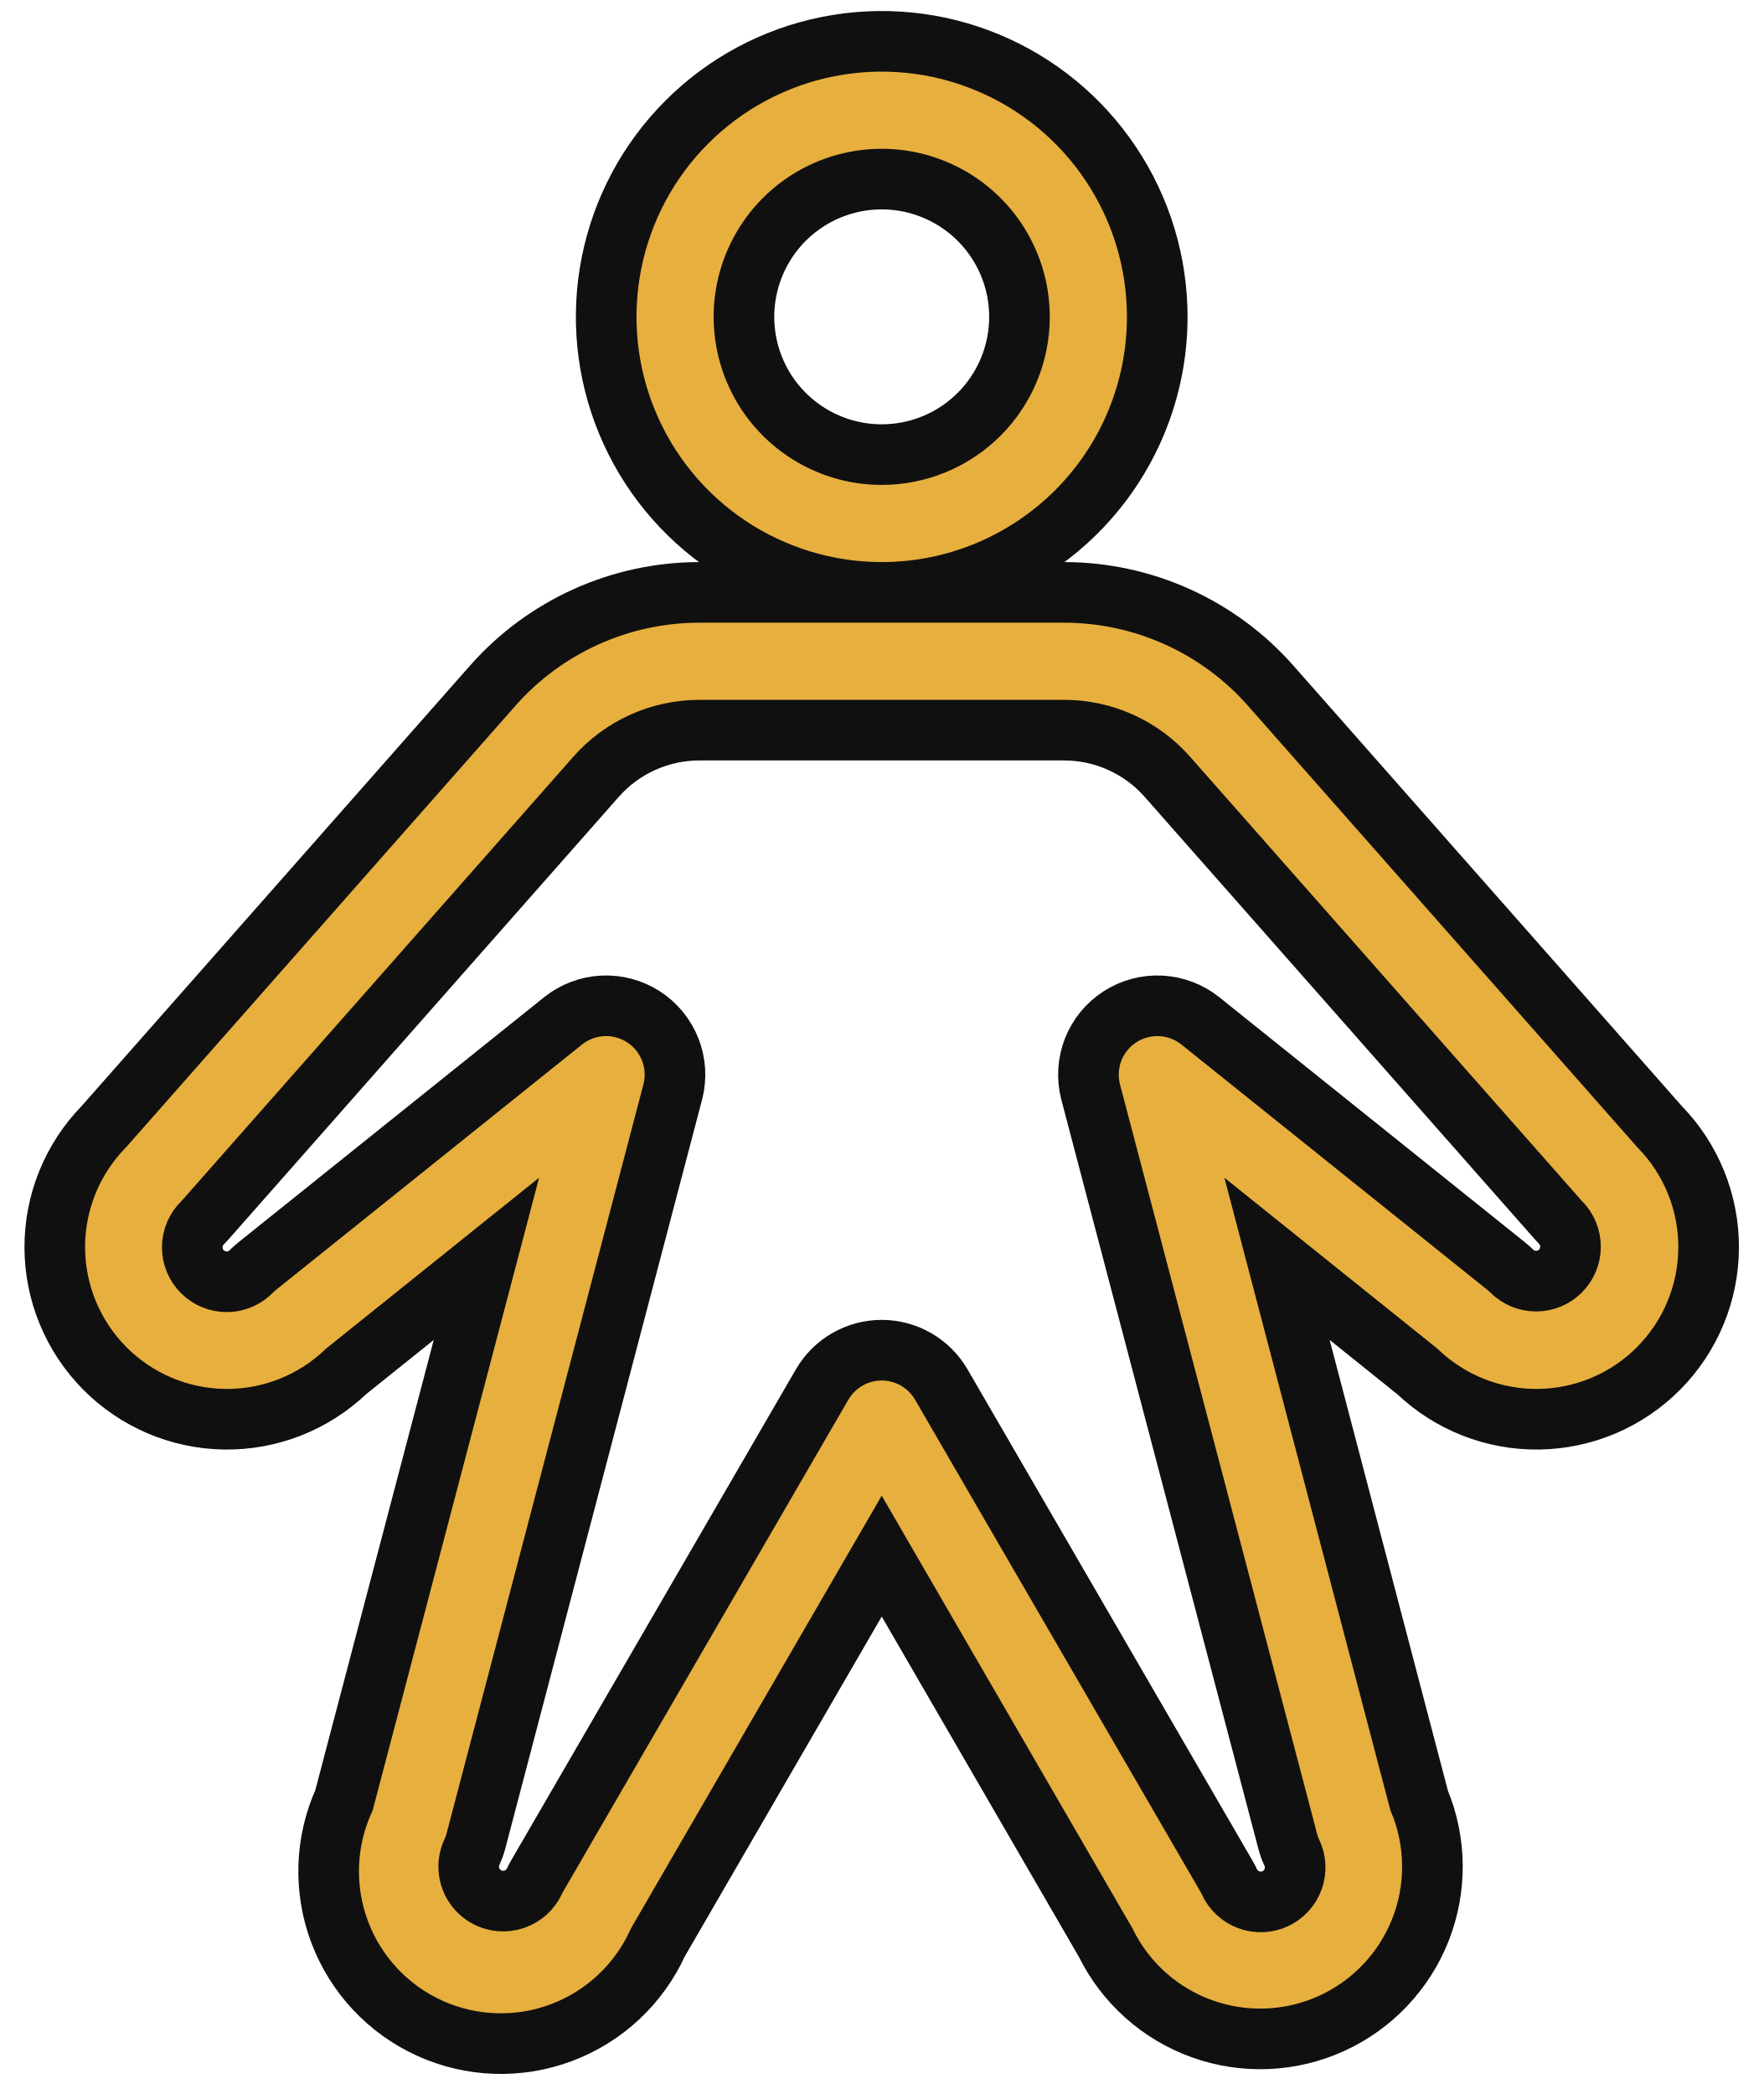
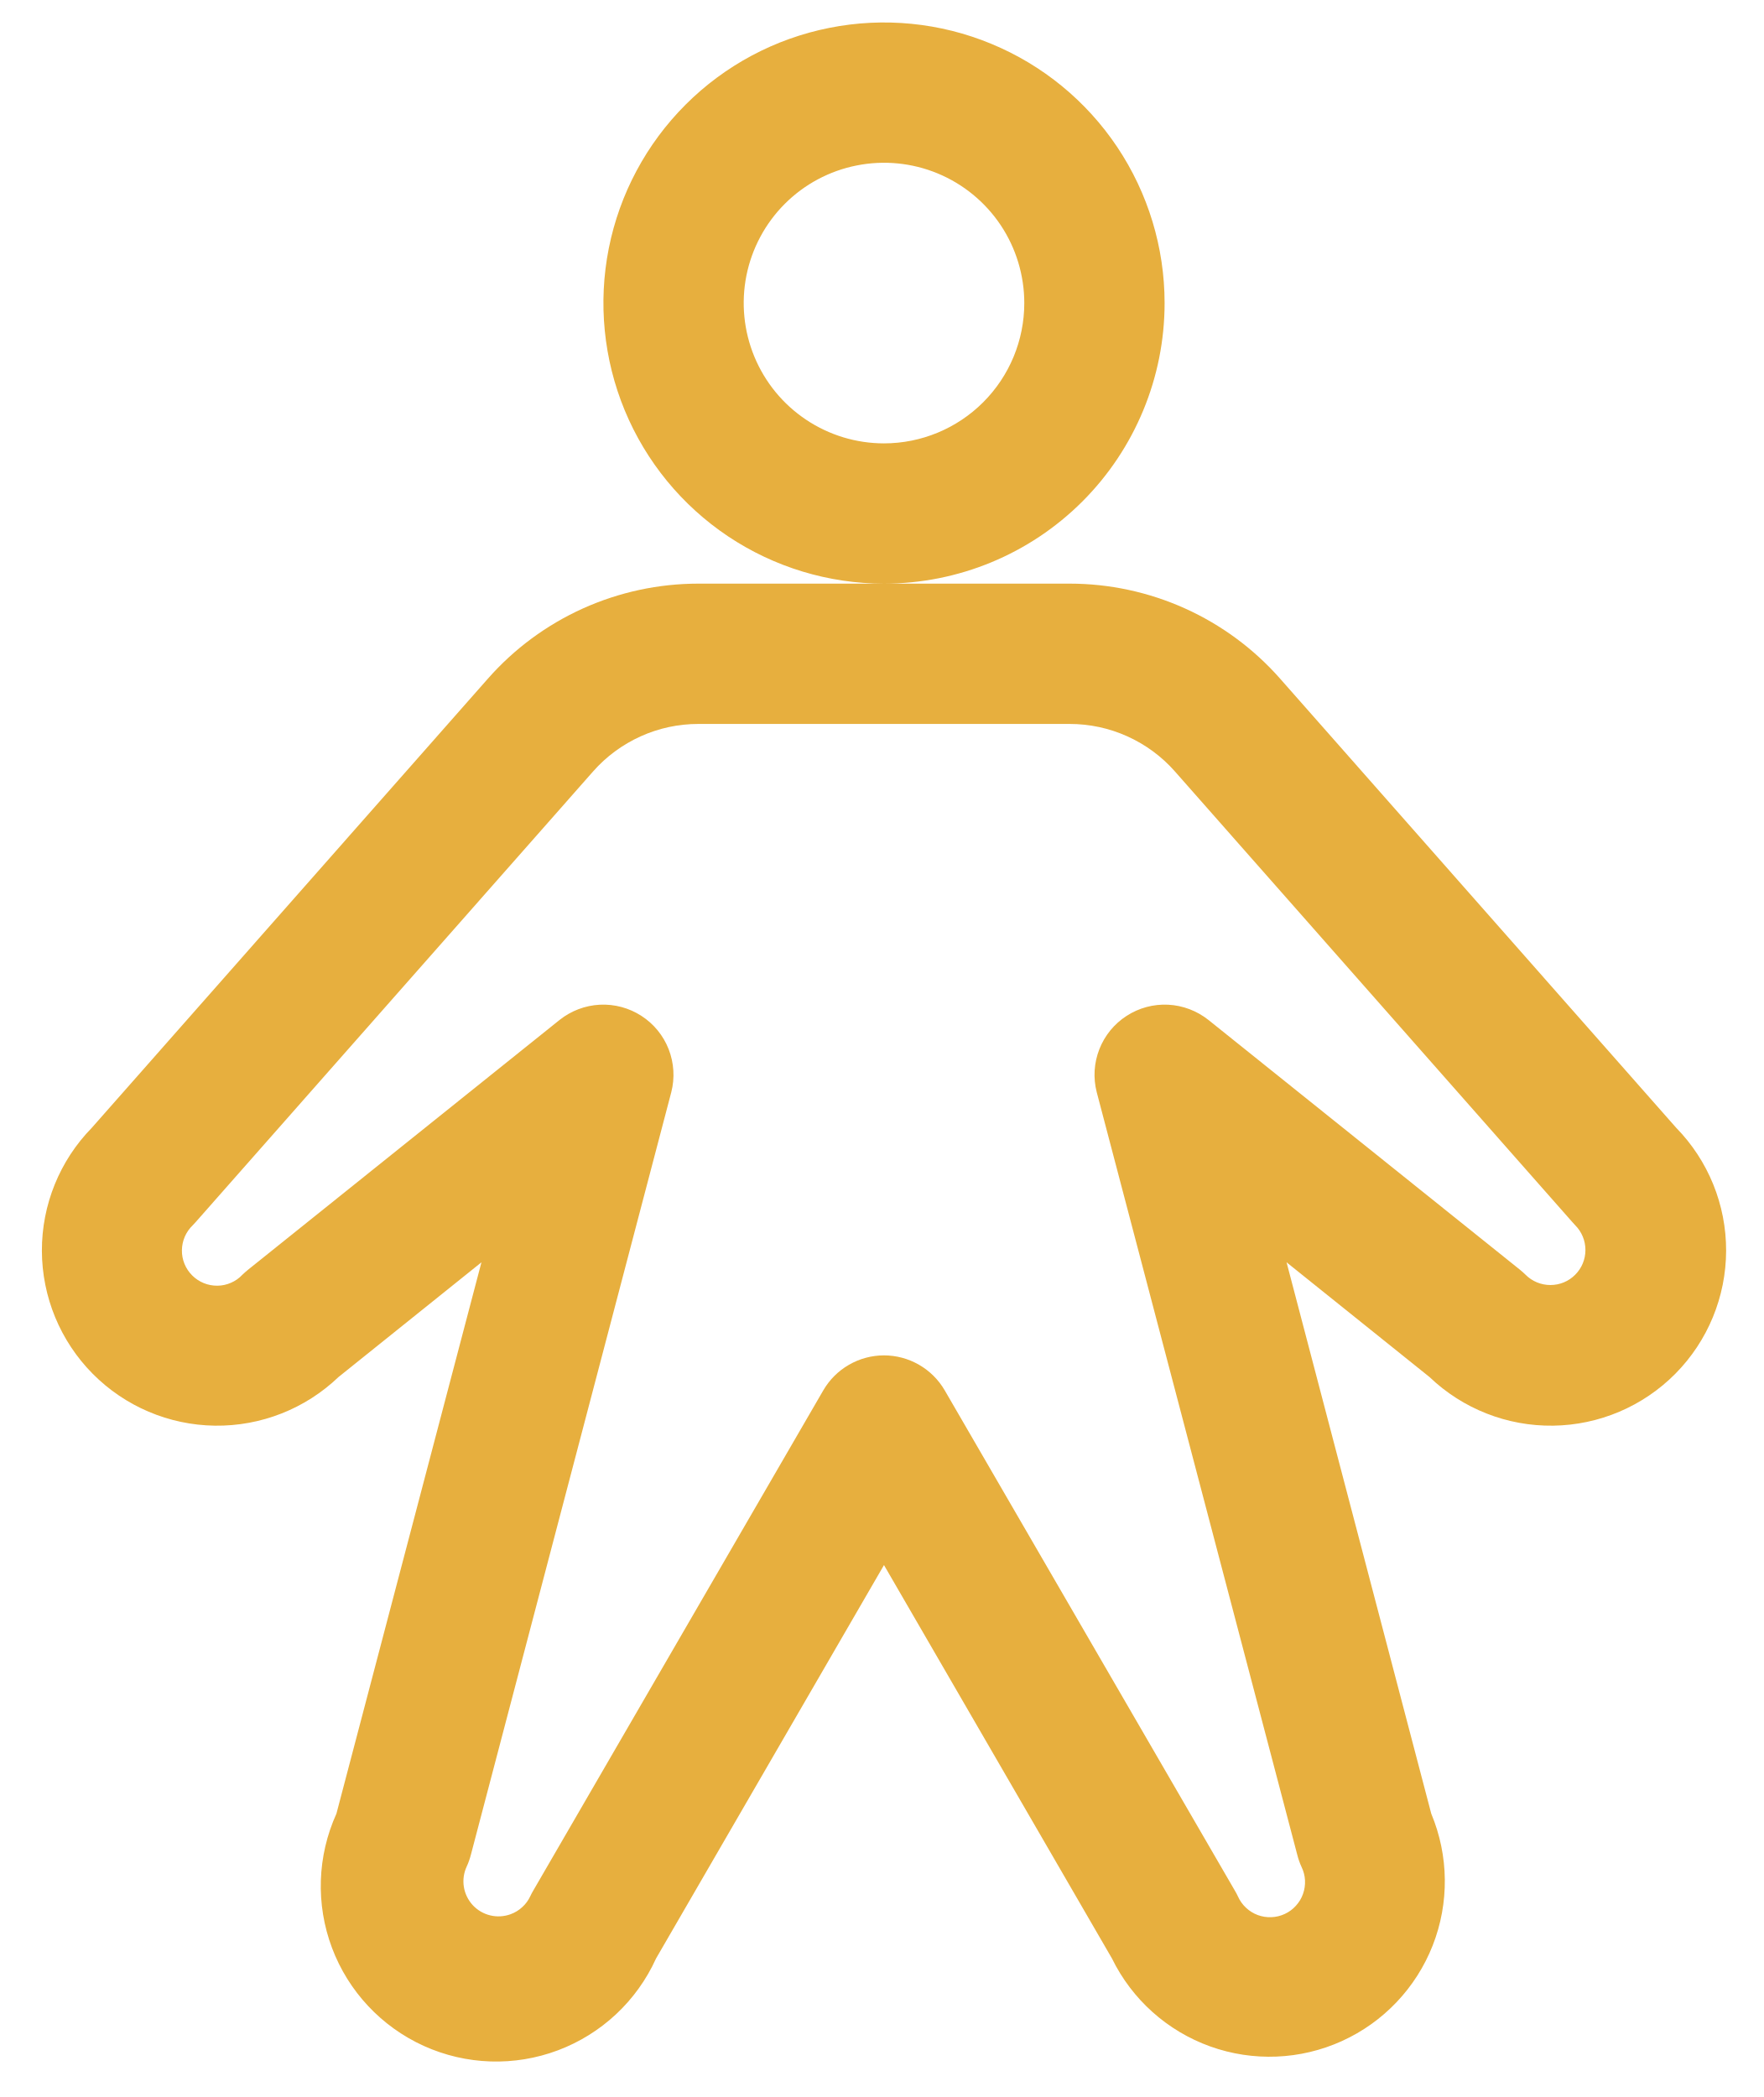
- <svg xmlns="http://www.w3.org/2000/svg" width="64" height="76" viewBox="0 0 64 76" fill="none">
-   <path d="M42.001 11.5C42.001 9.522 41.414 7.589 40.315 5.944C39.217 4.3 37.655 3.018 35.828 2.261C34 1.504 31.99 1.306 30.05 1.692C28.11 2.078 26.328 3.03 24.93 4.429C23.531 5.827 22.579 7.609 22.193 9.549C21.807 11.489 22.005 13.5 22.762 15.327C23.519 17.154 24.8 18.716 26.445 19.815C28.09 20.913 30.023 21.5 32.001 21.5C34.653 21.5 37.196 20.446 39.072 18.571C40.947 16.696 42.001 14.152 42.001 11.5ZM32.001 16.5C31.012 16.5 30.045 16.207 29.223 15.657C28.401 15.108 27.76 14.327 27.381 13.413C27.003 12.5 26.904 11.495 27.097 10.525C27.29 9.555 27.766 8.664 28.465 7.964C29.164 7.265 30.055 6.789 31.025 6.596C31.995 6.403 33.001 6.502 33.914 6.881C34.828 7.259 35.609 7.9 36.158 8.722C36.707 9.544 37.001 10.511 37.001 11.5C37.001 12.826 36.474 14.098 35.536 15.036C34.599 15.973 33.327 16.5 32.001 16.5ZM60.232 40.891L46.116 24.884C45.178 23.82 44.024 22.969 42.73 22.385C41.437 21.802 40.035 21.5 38.616 21.5H25.385C23.966 21.5 22.564 21.802 21.271 22.385C19.978 22.969 18.824 23.82 17.885 24.884L3.769 40.891C2.623 42.063 1.983 43.639 1.988 45.279C1.993 46.918 2.642 48.49 3.795 49.656C4.949 50.822 6.514 51.487 8.153 51.51C9.793 51.532 11.376 50.909 12.56 49.775L17.654 45.688L12.485 65.338C11.8 66.848 11.744 68.569 12.328 70.121C12.912 71.673 14.089 72.93 15.599 73.614C17.11 74.299 18.83 74.355 20.382 73.771C21.934 73.187 23.191 72.01 23.876 70.5L32.001 56.478L40.126 70.5C40.841 71.96 42.097 73.084 43.627 73.633C45.157 74.182 46.84 74.114 48.321 73.442C49.801 72.77 50.961 71.548 51.556 70.035C52.15 68.522 52.131 66.837 51.504 65.338L46.348 45.688L51.441 49.775C52.626 50.909 54.208 51.532 55.848 51.51C57.487 51.487 59.053 50.822 60.206 49.656C61.359 48.49 62.008 46.918 62.013 45.279C62.018 43.639 61.378 42.063 60.232 40.891ZM56.635 46.131C56.519 46.248 56.381 46.34 56.229 46.403C56.078 46.465 55.915 46.498 55.751 46.498C55.586 46.498 55.424 46.465 55.272 46.403C55.12 46.34 54.982 46.248 54.866 46.131C54.801 46.069 54.735 46.006 54.663 45.95L43.563 37.05C43.154 36.723 42.651 36.533 42.128 36.507C41.604 36.481 41.086 36.62 40.646 36.905C40.206 37.189 39.866 37.605 39.675 38.093C39.484 38.581 39.452 39.117 39.582 39.625L46.732 66.812C46.769 66.957 46.819 67.099 46.882 67.234C46.954 67.383 46.996 67.546 47.005 67.711C47.014 67.876 46.99 68.042 46.934 68.198C46.879 68.354 46.793 68.497 46.681 68.62C46.57 68.743 46.435 68.842 46.285 68.912C46.135 68.982 45.972 69.021 45.807 69.028C45.641 69.034 45.476 69.008 45.321 68.95C45.165 68.892 45.023 68.804 44.902 68.691C44.781 68.578 44.684 68.442 44.616 68.291C44.586 68.223 44.551 68.157 44.513 68.094L34.163 50.25C33.943 49.871 33.628 49.557 33.248 49.338C32.869 49.12 32.439 49.004 32.001 49.004C31.563 49.004 31.132 49.12 30.753 49.338C30.373 49.557 30.058 49.871 29.838 50.25L19.501 68.078C19.462 68.142 19.428 68.207 19.398 68.275C19.328 68.424 19.23 68.558 19.109 68.669C18.988 68.78 18.846 68.866 18.691 68.922C18.459 69.007 18.206 69.021 17.966 68.963C17.725 68.904 17.507 68.776 17.34 68.593C17.173 68.411 17.063 68.183 17.026 67.938C16.988 67.693 17.024 67.443 17.129 67.219C17.192 67.083 17.242 66.942 17.279 66.797L24.419 39.625C24.55 39.117 24.517 38.581 24.326 38.093C24.135 37.605 23.796 37.189 23.356 36.905C22.915 36.62 22.397 36.481 21.873 36.507C21.35 36.533 20.848 36.723 20.438 37.05L9.338 45.95C9.266 46.006 9.201 46.069 9.135 46.131C9.02 46.252 8.882 46.349 8.73 46.416C8.577 46.483 8.412 46.519 8.245 46.521C8.078 46.523 7.913 46.492 7.758 46.429C7.604 46.367 7.463 46.274 7.345 46.156C7.227 46.038 7.134 45.898 7.071 45.743C7.008 45.589 6.976 45.423 6.978 45.256C6.98 45.089 7.016 44.925 7.082 44.772C7.149 44.619 7.245 44.481 7.366 44.366C7.404 44.328 7.438 44.291 7.473 44.25L21.635 28.191C22.105 27.659 22.682 27.233 23.328 26.942C23.975 26.65 24.676 26.5 25.385 26.5H38.616C39.325 26.5 40.027 26.65 40.673 26.942C41.32 27.233 41.897 27.659 42.366 28.191L56.529 44.25C56.563 44.291 56.598 44.328 56.635 44.366C56.869 44.6 57 44.917 57 45.248C57 45.579 56.869 45.897 56.635 46.131Z" fill="#E7AF3E" stroke="#101010" stroke-width="2.2" />
+ <svg xmlns="http://www.w3.org/2000/svg" width="37" height="44" viewBox="0 0 37 44" fill="none">
+   <path d="M24.436 6.359C24.436 5.194 24.09 4.056 23.444 3.088C22.797 2.12 21.877 1.365 20.801 0.92C19.726 0.474 18.542 0.357 17.4 0.585C16.258 0.812 15.209 1.372 14.385 2.196C13.562 3.019 13.001 4.068 12.774 5.21C12.547 6.352 12.664 7.536 13.109 8.612C13.555 9.688 14.309 10.607 15.277 11.254C16.246 11.901 17.384 12.246 18.548 12.246C20.11 12.246 21.607 11.626 22.711 10.522C23.815 9.418 24.436 7.92 24.436 6.359ZM18.548 9.303C17.966 9.303 17.397 9.13 16.913 8.806C16.429 8.483 16.052 8.023 15.829 7.485C15.606 6.947 15.548 6.356 15.661 5.785C15.775 5.214 16.055 4.689 16.467 4.277C16.878 3.866 17.403 3.585 17.974 3.472C18.545 3.358 19.137 3.416 19.675 3.639C20.213 3.862 20.672 4.239 20.996 4.723C21.319 5.207 21.492 5.777 21.492 6.359C21.492 7.14 21.182 7.888 20.63 8.44C20.078 8.992 19.329 9.303 18.548 9.303ZM35.169 23.662L26.859 14.239C26.306 13.612 25.627 13.111 24.865 12.767C24.104 12.424 23.278 12.246 22.443 12.246H14.653C13.818 12.246 12.993 12.424 12.231 12.767C11.47 13.111 10.79 13.612 10.238 14.239L1.928 23.662C1.253 24.352 0.876 25.28 0.879 26.246C0.882 27.211 1.264 28.137 1.943 28.823C2.622 29.509 3.543 29.901 4.509 29.914C5.474 29.927 6.406 29.56 7.103 28.893L10.102 26.486L7.059 38.055C6.656 38.944 6.622 39.957 6.966 40.871C7.31 41.785 8.003 42.525 8.892 42.928C9.781 43.331 10.794 43.364 11.708 43.02C12.622 42.676 13.362 41.984 13.765 41.094L18.548 32.839L23.332 41.094C23.753 41.954 24.492 42.615 25.393 42.939C26.294 43.262 27.285 43.222 28.157 42.826C29.028 42.431 29.711 41.711 30.061 40.821C30.411 39.93 30.4 38.938 30.031 38.055L26.995 26.486L29.994 28.893C30.691 29.56 31.623 29.927 32.588 29.914C33.553 29.901 34.475 29.509 35.154 28.823C35.833 28.137 36.215 27.211 36.218 26.246C36.221 25.28 35.844 24.352 35.169 23.662ZM33.051 26.747C32.983 26.816 32.902 26.87 32.813 26.907C32.723 26.944 32.628 26.963 32.531 26.963C32.434 26.963 32.338 26.944 32.249 26.907C32.16 26.87 32.078 26.816 32.01 26.747C31.972 26.711 31.933 26.674 31.891 26.641L25.356 21.401C25.114 21.209 24.819 21.097 24.511 21.081C24.202 21.066 23.897 21.148 23.638 21.316C23.379 21.483 23.179 21.728 23.067 22.015C22.954 22.303 22.935 22.618 23.012 22.917L27.221 38.923C27.243 39.009 27.272 39.092 27.309 39.172C27.352 39.26 27.377 39.355 27.382 39.452C27.387 39.55 27.373 39.647 27.34 39.739C27.308 39.831 27.257 39.915 27.191 39.987C27.126 40.06 27.046 40.118 26.958 40.159C26.87 40.2 26.774 40.224 26.676 40.227C26.579 40.231 26.482 40.216 26.39 40.182C26.299 40.148 26.215 40.096 26.144 40.029C26.073 39.963 26.016 39.883 25.976 39.794C25.958 39.754 25.937 39.715 25.915 39.678L19.822 29.172C19.692 28.949 19.506 28.764 19.283 28.636C19.059 28.507 18.806 28.439 18.548 28.439C18.291 28.439 18.037 28.507 17.814 28.636C17.59 28.764 17.405 28.949 17.275 29.172L11.189 39.669C11.167 39.706 11.146 39.745 11.128 39.784C11.088 39.872 11.03 39.951 10.958 40.016C10.887 40.082 10.804 40.132 10.713 40.165C10.576 40.215 10.427 40.224 10.286 40.189C10.144 40.155 10.016 40.079 9.917 39.972C9.819 39.864 9.754 39.73 9.732 39.586C9.71 39.442 9.731 39.295 9.793 39.163C9.83 39.083 9.859 38.999 9.881 38.914L14.085 22.917C14.162 22.618 14.142 22.303 14.03 22.015C13.918 21.728 13.718 21.483 13.459 21.316C13.2 21.148 12.894 21.066 12.586 21.081C12.278 21.097 11.982 21.209 11.741 21.401L5.206 26.641C5.164 26.674 5.125 26.711 5.086 26.747C5.019 26.819 4.938 26.876 4.848 26.915C4.758 26.955 4.661 26.976 4.563 26.977C4.464 26.978 4.367 26.96 4.276 26.923C4.185 26.886 4.102 26.831 4.033 26.762C3.963 26.692 3.908 26.61 3.871 26.519C3.834 26.428 3.815 26.331 3.817 26.232C3.818 26.134 3.839 26.037 3.878 25.947C3.917 25.857 3.974 25.776 4.045 25.708C4.067 25.686 4.087 25.664 4.108 25.64L12.446 16.185C12.722 15.872 13.062 15.622 13.443 15.45C13.823 15.278 14.236 15.19 14.653 15.19H22.443C22.861 15.19 23.273 15.278 23.654 15.45C24.035 15.622 24.375 15.872 24.651 16.185L32.989 25.64C33.009 25.664 33.029 25.686 33.051 25.708C33.189 25.846 33.266 26.033 33.266 26.228C33.266 26.423 33.189 26.61 33.051 26.747Z" fill="#E7AF3E" />
</svg>
